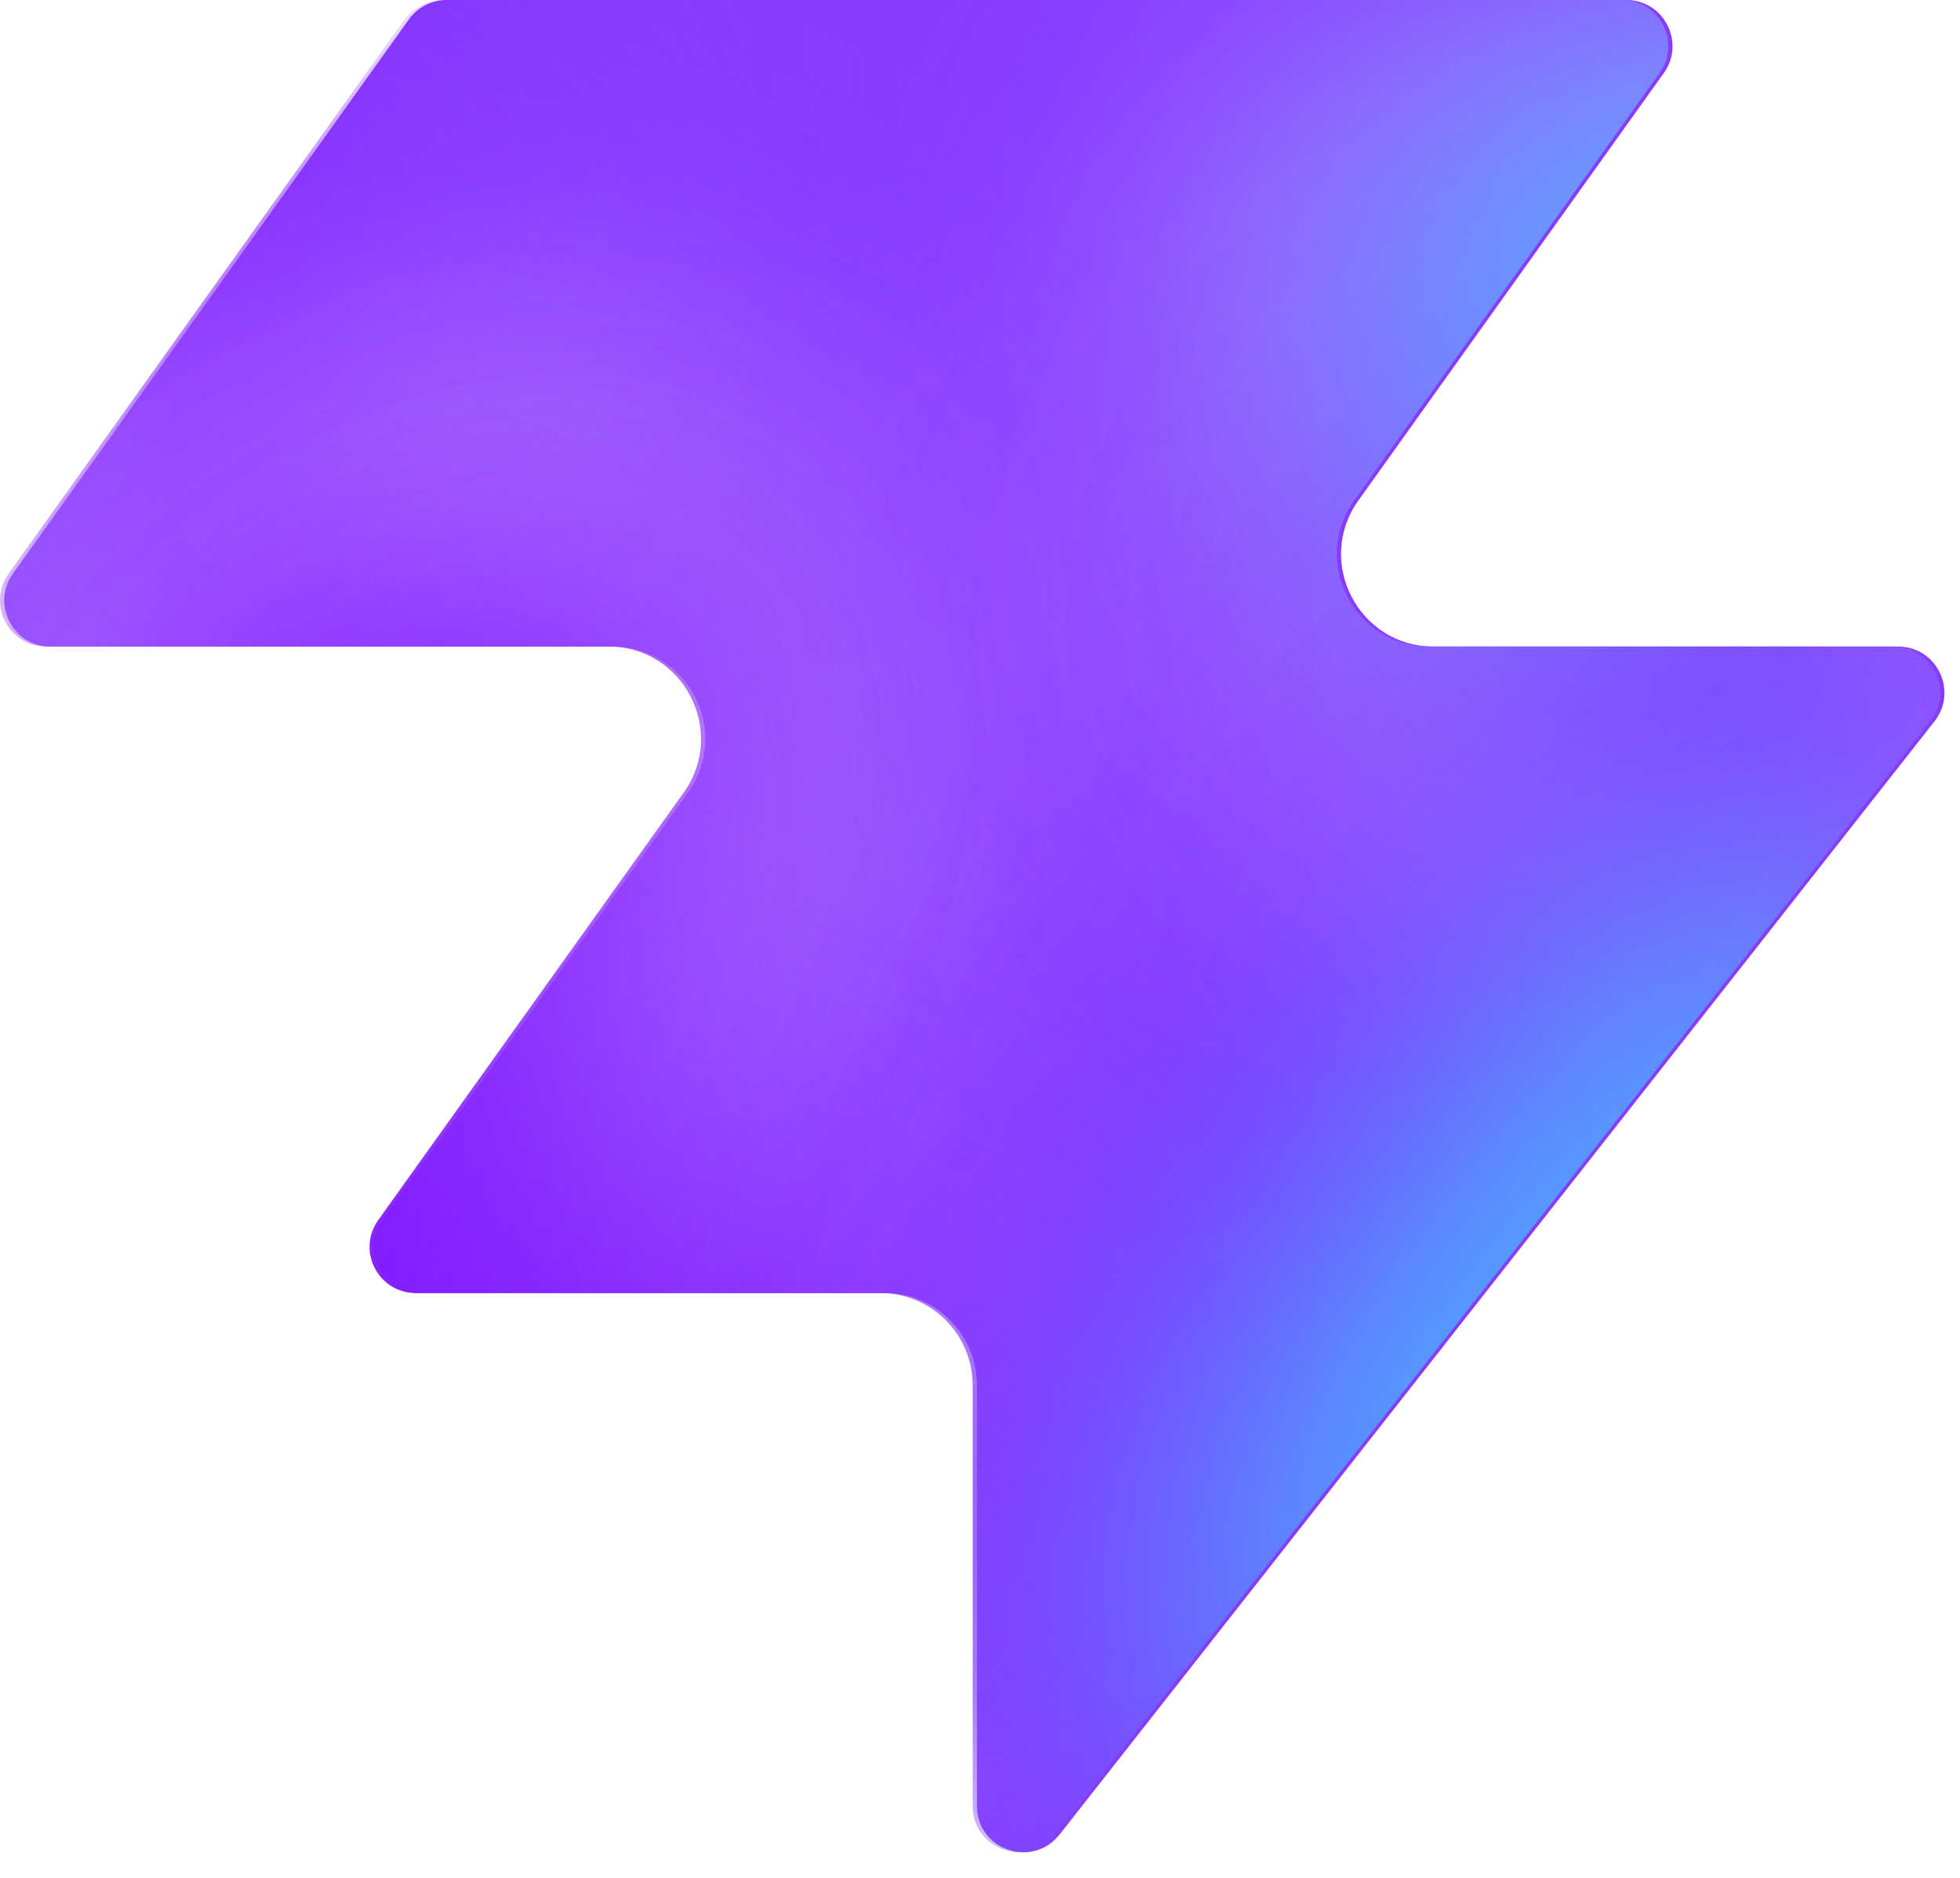
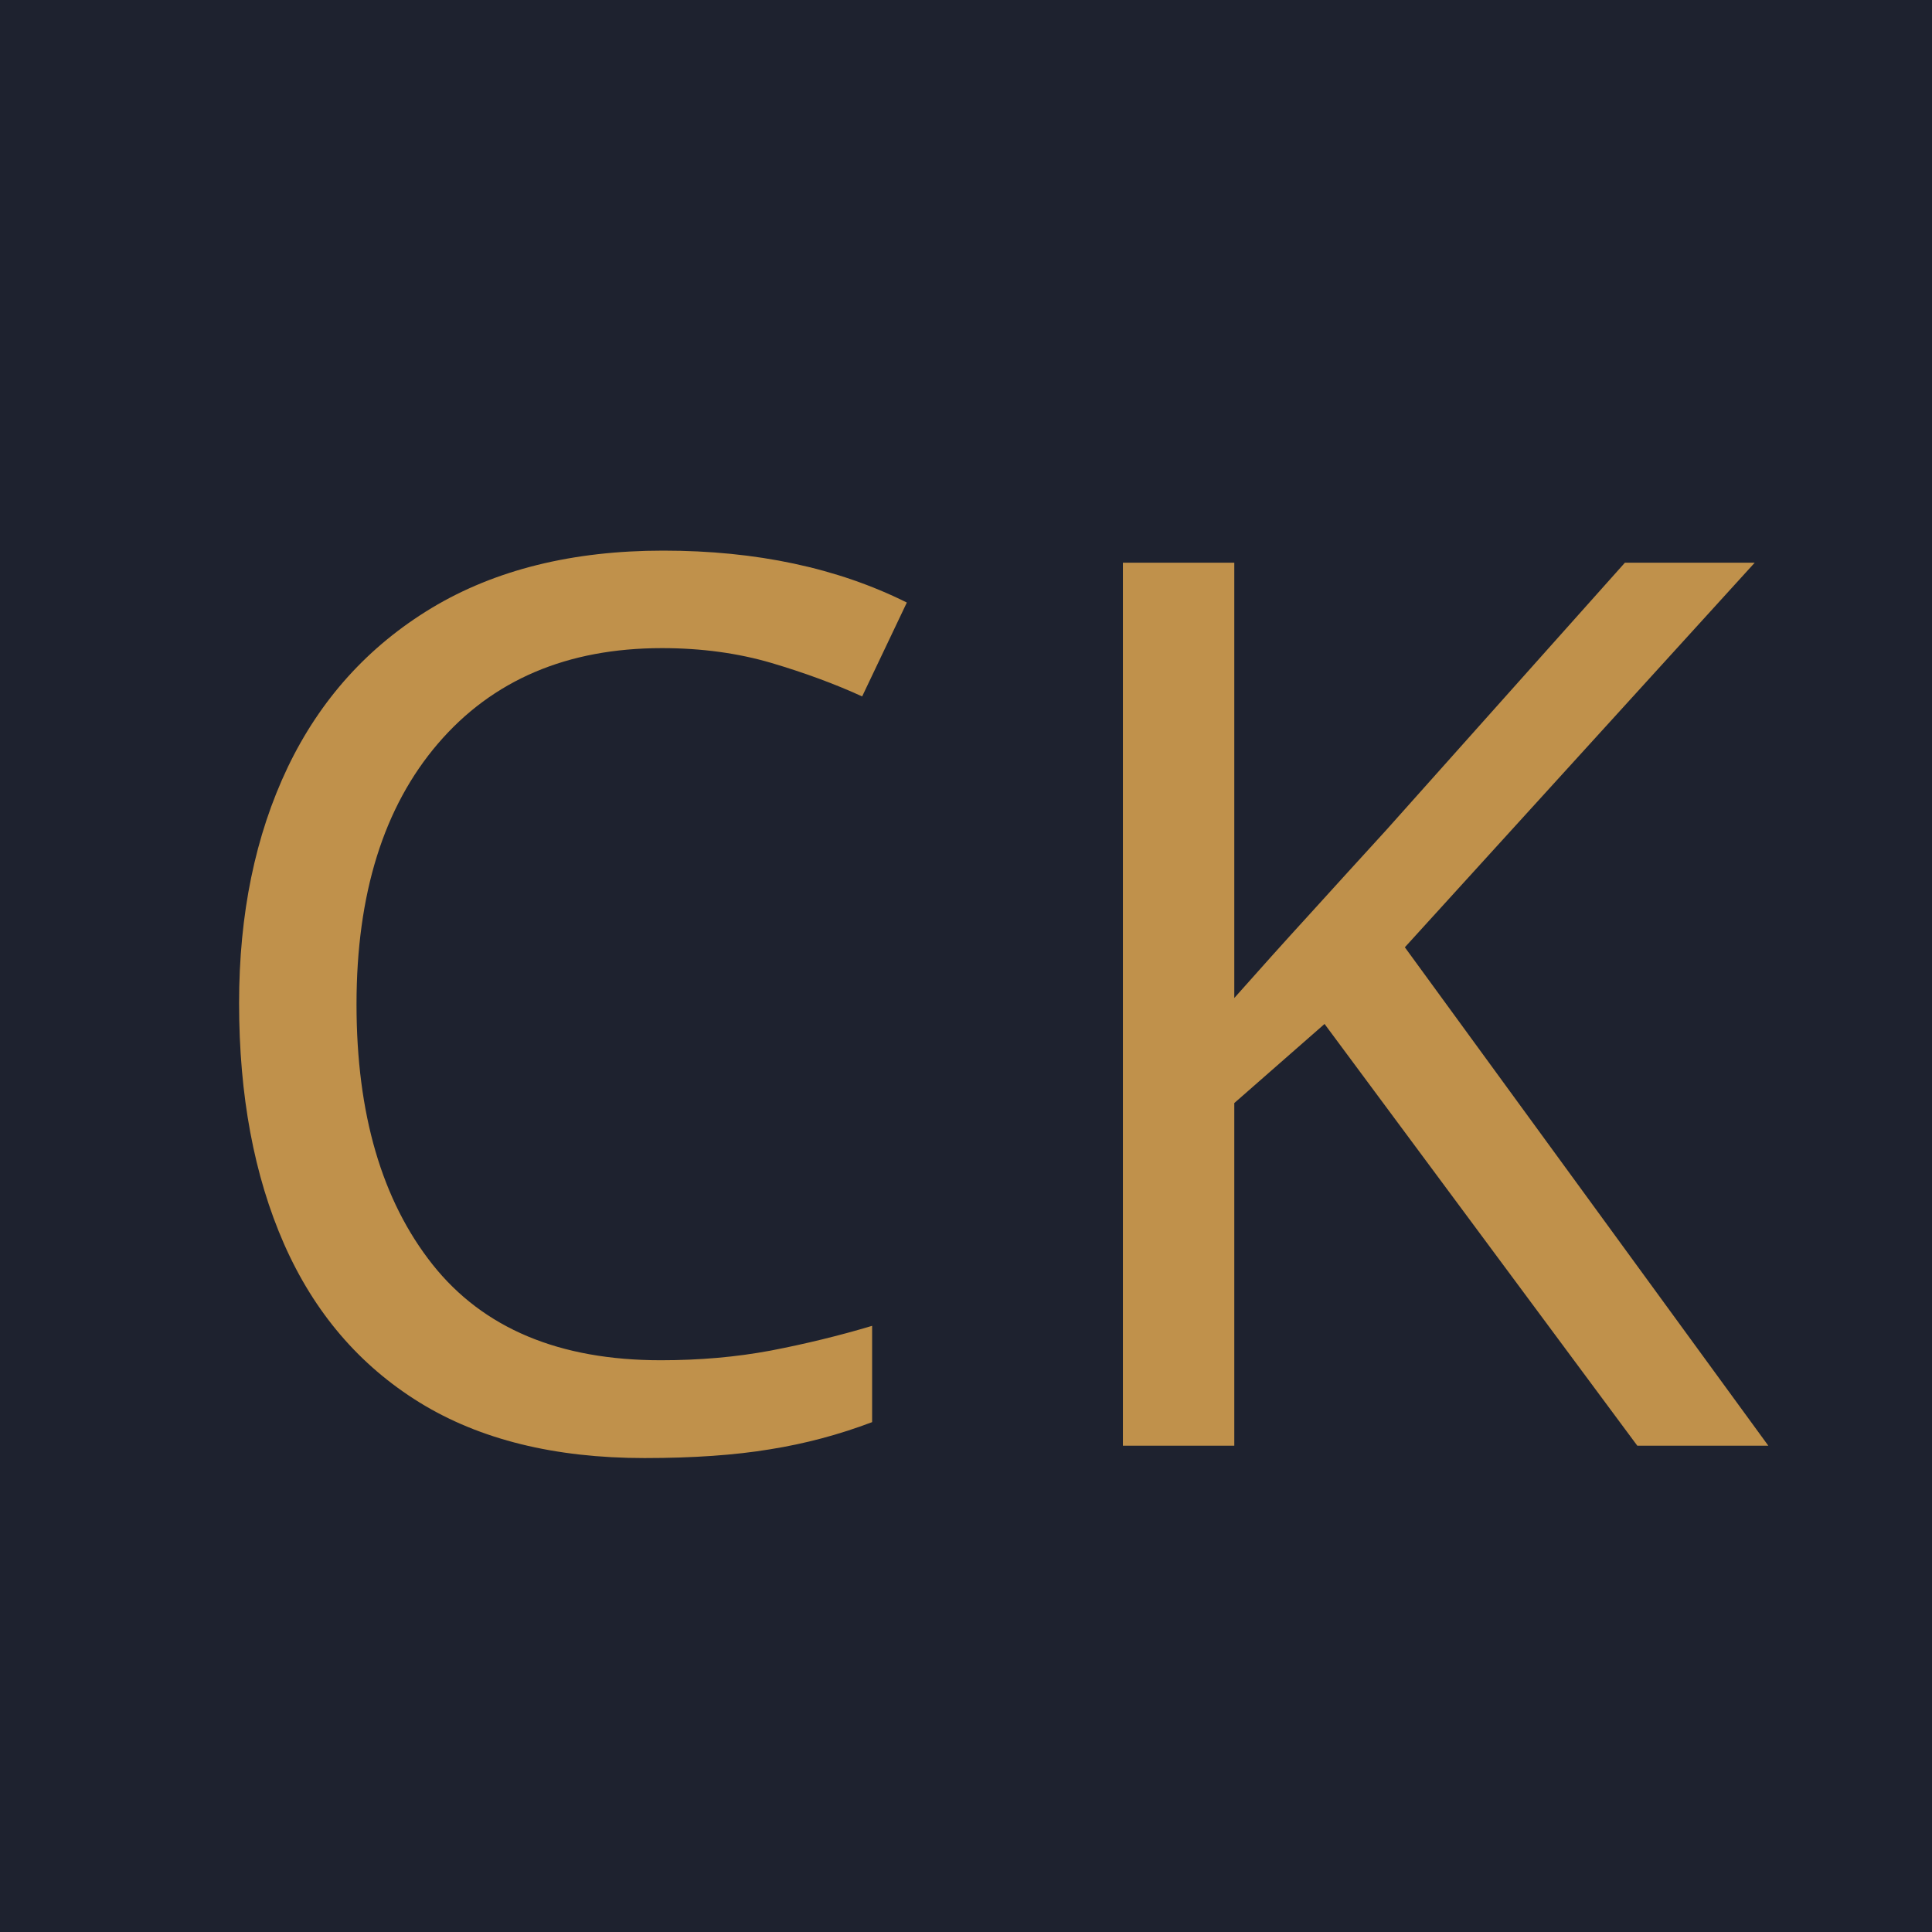
- <svg xmlns="http://www.w3.org/2000/svg" width="48" height="46" fill="none" viewBox="0 0 48 46">
-   <path fill="#863bff" d="M25.946 44.938c-.664.845-2.021.375-2.021-.698V33.937a2.26 2.26 0 0 0-2.262-2.262H10.287c-.92 0-1.456-1.04-.92-1.788l7.48-10.471c1.07-1.497 0-3.578-1.842-3.578H1.237c-.92 0-1.456-1.04-.92-1.788L10.013.474c.214-.297.556-.474.92-.474h28.894c.92 0 1.456 1.04.92 1.788l-7.48 10.471c-1.07 1.498 0 3.579 1.842 3.579h11.377c.943 0 1.473 1.088.89 1.83L25.947 44.94z" style="fill:#863bff;fill:color(display-p3 .525 .23 1);fill-opacity:1" />
-   <mask id="a" width="48" height="46" x="0" y="0" maskUnits="userSpaceOnUse" style="mask-type:alpha">
-     <path fill="#000" d="M25.842 44.938c-.664.844-2.021.375-2.021-.698V33.937a2.26 2.26 0 0 0-2.262-2.262H10.183c-.92 0-1.456-1.04-.92-1.788l7.48-10.471c1.07-1.498 0-3.579-1.842-3.579H1.133c-.92 0-1.456-1.04-.92-1.787L9.91.473c.214-.297.556-.474.92-.474h28.894c.92 0 1.456 1.04.92 1.788l-7.48 10.471c-1.07 1.498 0 3.578 1.842 3.578h11.377c.943 0 1.473 1.088.89 1.832L25.843 44.94z" style="fill:#000;fill-opacity:1" />
-   </mask>
-   <g mask="url(#a)">
-     <g filter="url(#b)">
-       <ellipse cx="5.508" cy="14.704" fill="#ede6ff" rx="5.508" ry="14.704" style="fill:#ede6ff;fill:color(display-p3 .927 .903 1);fill-opacity:1" transform="matrix(.00324 1 1 -.00324 -4.47 31.516)" />
-     </g>
-     <g filter="url(#c)">
-       <ellipse cx="10.399" cy="29.851" fill="#ede6ff" rx="10.399" ry="29.851" style="fill:#ede6ff;fill:color(display-p3 .927 .903 1);fill-opacity:1" transform="matrix(.00324 1 1 -.00324 -39.328 7.883)" />
-     </g>
-     <g filter="url(#d)">
-       <ellipse cx="5.508" cy="30.487" fill="#7e14ff" rx="5.508" ry="30.487" style="fill:#7e14ff;fill:color(display-p3 .492 .077 1);fill-opacity:1" transform="rotate(89.814 -25.913 -14.639)scale(1 -1)" />
-     </g>
-     <g filter="url(#e)">
-       <ellipse cx="5.508" cy="30.599" fill="#7e14ff" rx="5.508" ry="30.599" style="fill:#7e14ff;fill:color(display-p3 .492 .077 1);fill-opacity:1" transform="rotate(89.814 -32.644 -3.334)scale(1 -1)" />
-     </g>
-     <g filter="url(#f)">
-       <ellipse cx="5.508" cy="30.599" fill="#7e14ff" rx="5.508" ry="30.599" style="fill:#7e14ff;fill:color(display-p3 .492 .077 1);fill-opacity:1" transform="matrix(.00324 1 1 -.00324 -34.34 30.47)" />
-     </g>
-     <g filter="url(#g)">
-       <ellipse cx="14.072" cy="22.078" fill="#ede6ff" rx="14.072" ry="22.078" style="fill:#ede6ff;fill:color(display-p3 .927 .903 1);fill-opacity:1" transform="rotate(93.35 24.506 48.493)scale(-1 1)" />
-     </g>
-     <g filter="url(#h)">
-       <ellipse cx="3.47" cy="21.501" fill="#7e14ff" rx="3.47" ry="21.501" style="fill:#7e14ff;fill:color(display-p3 .492 .077 1);fill-opacity:1" transform="rotate(89.009 28.708 47.59)scale(-1 1)" />
-     </g>
-     <g filter="url(#i)">
-       <ellipse cx="3.47" cy="21.501" fill="#7e14ff" rx="3.47" ry="21.501" style="fill:#7e14ff;fill:color(display-p3 .492 .077 1);fill-opacity:1" transform="rotate(89.009 28.708 47.59)scale(-1 1)" />
-     </g>
-     <g filter="url(#j)">
-       <ellipse cx=".387" cy="8.972" fill="#7e14ff" rx="4.407" ry="29.108" style="fill:#7e14ff;fill:color(display-p3 .492 .077 1);fill-opacity:1" transform="rotate(39.51 .387 8.972)" />
-     </g>
-     <g filter="url(#k)">
-       <ellipse cx="47.523" cy="-6.092" fill="#7e14ff" rx="4.407" ry="29.108" style="fill:#7e14ff;fill:color(display-p3 .492 .077 1);fill-opacity:1" transform="rotate(37.892 47.523 -6.092)" />
-     </g>
-     <g filter="url(#l)">
-       <ellipse cx="41.412" cy="6.333" fill="#47bfff" rx="5.971" ry="9.665" style="fill:#47bfff;fill:color(display-p3 .28 .748 1);fill-opacity:1" transform="rotate(37.892 41.412 6.333)" />
-     </g>
-     <g filter="url(#m)">
-       <ellipse cx="-1.879" cy="38.332" fill="#7e14ff" rx="4.407" ry="29.108" style="fill:#7e14ff;fill:color(display-p3 .492 .077 1);fill-opacity:1" transform="rotate(37.892 -1.88 38.332)" />
-     </g>
-     <g filter="url(#n)">
-       <ellipse cx="-1.879" cy="38.332" fill="#7e14ff" rx="4.407" ry="29.108" style="fill:#7e14ff;fill:color(display-p3 .492 .077 1);fill-opacity:1" transform="rotate(37.892 -1.88 38.332)" />
-     </g>
-     <g filter="url(#o)">
-       <ellipse cx="35.651" cy="29.907" fill="#7e14ff" rx="4.407" ry="29.108" style="fill:#7e14ff;fill:color(display-p3 .492 .077 1);fill-opacity:1" transform="rotate(37.892 35.651 29.907)" />
-     </g>
-     <g filter="url(#p)">
-       <ellipse cx="38.418" cy="32.4" fill="#47bfff" rx="5.971" ry="15.297" style="fill:#47bfff;fill:color(display-p3 .28 .748 1);fill-opacity:1" transform="rotate(37.892 38.418 32.4)" />
-     </g>
-   </g>
-   <defs>
-     <filter id="b" width="60.045" height="41.654" x="-19.77" y="16.149" color-interpolation-filters="sRGB" filterUnits="userSpaceOnUse">
-       <feFlood flood-opacity="0" result="BackgroundImageFix" />
-       <feBlend in="SourceGraphic" in2="BackgroundImageFix" result="shape" />
-       <feGaussianBlur result="effect1_foregroundBlur_2002_17158" stdDeviation="7.659" />
-     </filter>
-     <filter id="c" width="90.34" height="51.437" x="-54.613" y="-7.533" color-interpolation-filters="sRGB" filterUnits="userSpaceOnUse">
-       <feFlood flood-opacity="0" result="BackgroundImageFix" />
-       <feBlend in="SourceGraphic" in2="BackgroundImageFix" result="shape" />
-       <feGaussianBlur result="effect1_foregroundBlur_2002_17158" stdDeviation="7.659" />
-     </filter>
-     <filter id="d" width="79.355" height="29.4" x="-49.64" y="2.03" color-interpolation-filters="sRGB" filterUnits="userSpaceOnUse">
-       <feFlood flood-opacity="0" result="BackgroundImageFix" />
-       <feBlend in="SourceGraphic" in2="BackgroundImageFix" result="shape" />
-       <feGaussianBlur result="effect1_foregroundBlur_2002_17158" stdDeviation="4.596" />
-     </filter>
-     <filter id="e" width="79.579" height="29.4" x="-45.045" y="20.029" color-interpolation-filters="sRGB" filterUnits="userSpaceOnUse">
-       <feFlood flood-opacity="0" result="BackgroundImageFix" />
-       <feBlend in="SourceGraphic" in2="BackgroundImageFix" result="shape" />
-       <feGaussianBlur result="effect1_foregroundBlur_2002_17158" stdDeviation="4.596" />
-     </filter>
-     <filter id="f" width="79.579" height="29.4" x="-43.513" y="21.178" color-interpolation-filters="sRGB" filterUnits="userSpaceOnUse">
-       <feFlood flood-opacity="0" result="BackgroundImageFix" />
-       <feBlend in="SourceGraphic" in2="BackgroundImageFix" result="shape" />
-       <feGaussianBlur result="effect1_foregroundBlur_2002_17158" stdDeviation="4.596" />
-     </filter>
-     <filter id="g" width="74.749" height="58.852" x="15.756" y="-17.901" color-interpolation-filters="sRGB" filterUnits="userSpaceOnUse">
-       <feFlood flood-opacity="0" result="BackgroundImageFix" />
-       <feBlend in="SourceGraphic" in2="BackgroundImageFix" result="shape" />
-       <feGaussianBlur result="effect1_foregroundBlur_2002_17158" stdDeviation="7.659" />
-     </filter>
-     <filter id="h" width="61.377" height="25.362" x="23.548" y="2.284" color-interpolation-filters="sRGB" filterUnits="userSpaceOnUse">
-       <feFlood flood-opacity="0" result="BackgroundImageFix" />
-       <feBlend in="SourceGraphic" in2="BackgroundImageFix" result="shape" />
-       <feGaussianBlur result="effect1_foregroundBlur_2002_17158" stdDeviation="4.596" />
-     </filter>
-     <filter id="i" width="61.377" height="25.362" x="23.548" y="2.284" color-interpolation-filters="sRGB" filterUnits="userSpaceOnUse">
-       <feFlood flood-opacity="0" result="BackgroundImageFix" />
-       <feBlend in="SourceGraphic" in2="BackgroundImageFix" result="shape" />
-       <feGaussianBlur result="effect1_foregroundBlur_2002_17158" stdDeviation="4.596" />
-     </filter>
-     <filter id="j" width="56.045" height="63.649" x="-27.636" y="-22.853" color-interpolation-filters="sRGB" filterUnits="userSpaceOnUse">
-       <feFlood flood-opacity="0" result="BackgroundImageFix" />
-       <feBlend in="SourceGraphic" in2="BackgroundImageFix" result="shape" />
-       <feGaussianBlur result="effect1_foregroundBlur_2002_17158" stdDeviation="4.596" />
-     </filter>
-     <filter id="k" width="54.814" height="64.646" x="20.116" y="-38.415" color-interpolation-filters="sRGB" filterUnits="userSpaceOnUse">
-       <feFlood flood-opacity="0" result="BackgroundImageFix" />
-       <feBlend in="SourceGraphic" in2="BackgroundImageFix" result="shape" />
-       <feGaussianBlur result="effect1_foregroundBlur_2002_17158" stdDeviation="4.596" />
-     </filter>
-     <filter id="l" width="33.541" height="35.313" x="24.641" y="-11.323" color-interpolation-filters="sRGB" filterUnits="userSpaceOnUse">
-       <feFlood flood-opacity="0" result="BackgroundImageFix" />
-       <feBlend in="SourceGraphic" in2="BackgroundImageFix" result="shape" />
-       <feGaussianBlur result="effect1_foregroundBlur_2002_17158" stdDeviation="4.596" />
-     </filter>
-     <filter id="m" width="54.814" height="64.646" x="-29.286" y="6.009" color-interpolation-filters="sRGB" filterUnits="userSpaceOnUse">
-       <feFlood flood-opacity="0" result="BackgroundImageFix" />
-       <feBlend in="SourceGraphic" in2="BackgroundImageFix" result="shape" />
-       <feGaussianBlur result="effect1_foregroundBlur_2002_17158" stdDeviation="4.596" />
-     </filter>
-     <filter id="n" width="54.814" height="64.646" x="-29.286" y="6.009" color-interpolation-filters="sRGB" filterUnits="userSpaceOnUse">
-       <feFlood flood-opacity="0" result="BackgroundImageFix" />
-       <feBlend in="SourceGraphic" in2="BackgroundImageFix" result="shape" />
-       <feGaussianBlur result="effect1_foregroundBlur_2002_17158" stdDeviation="4.596" />
-     </filter>
-     <filter id="o" width="54.814" height="64.646" x="8.244" y="-2.416" color-interpolation-filters="sRGB" filterUnits="userSpaceOnUse">
-       <feFlood flood-opacity="0" result="BackgroundImageFix" />
-       <feBlend in="SourceGraphic" in2="BackgroundImageFix" result="shape" />
-       <feGaussianBlur result="effect1_foregroundBlur_2002_17158" stdDeviation="4.596" />
-     </filter>
-     <filter id="p" width="39.409" height="43.623" x="18.713" y="10.588" color-interpolation-filters="sRGB" filterUnits="userSpaceOnUse">
-       <feFlood flood-opacity="0" result="BackgroundImageFix" />
-       <feBlend in="SourceGraphic" in2="BackgroundImageFix" result="shape" />
-       <feGaussianBlur result="effect1_foregroundBlur_2002_17158" stdDeviation="4.596" />
-     </filter>
-   </defs>
+ <svg xmlns="http://www.w3.org/2000/svg" viewBox="0 0 100 100" role="img" aria-label="CK">
+   <rect width="100" height="100" fill="#1e222f" />
+   <text x="50" y="50" fill="#c0914b" font-family="'Poiret One', system-ui, sans-serif" font-size="64" font-weight="400" letter-spacing="3" text-anchor="middle" dominant-baseline="central">CK</text>
</svg>
